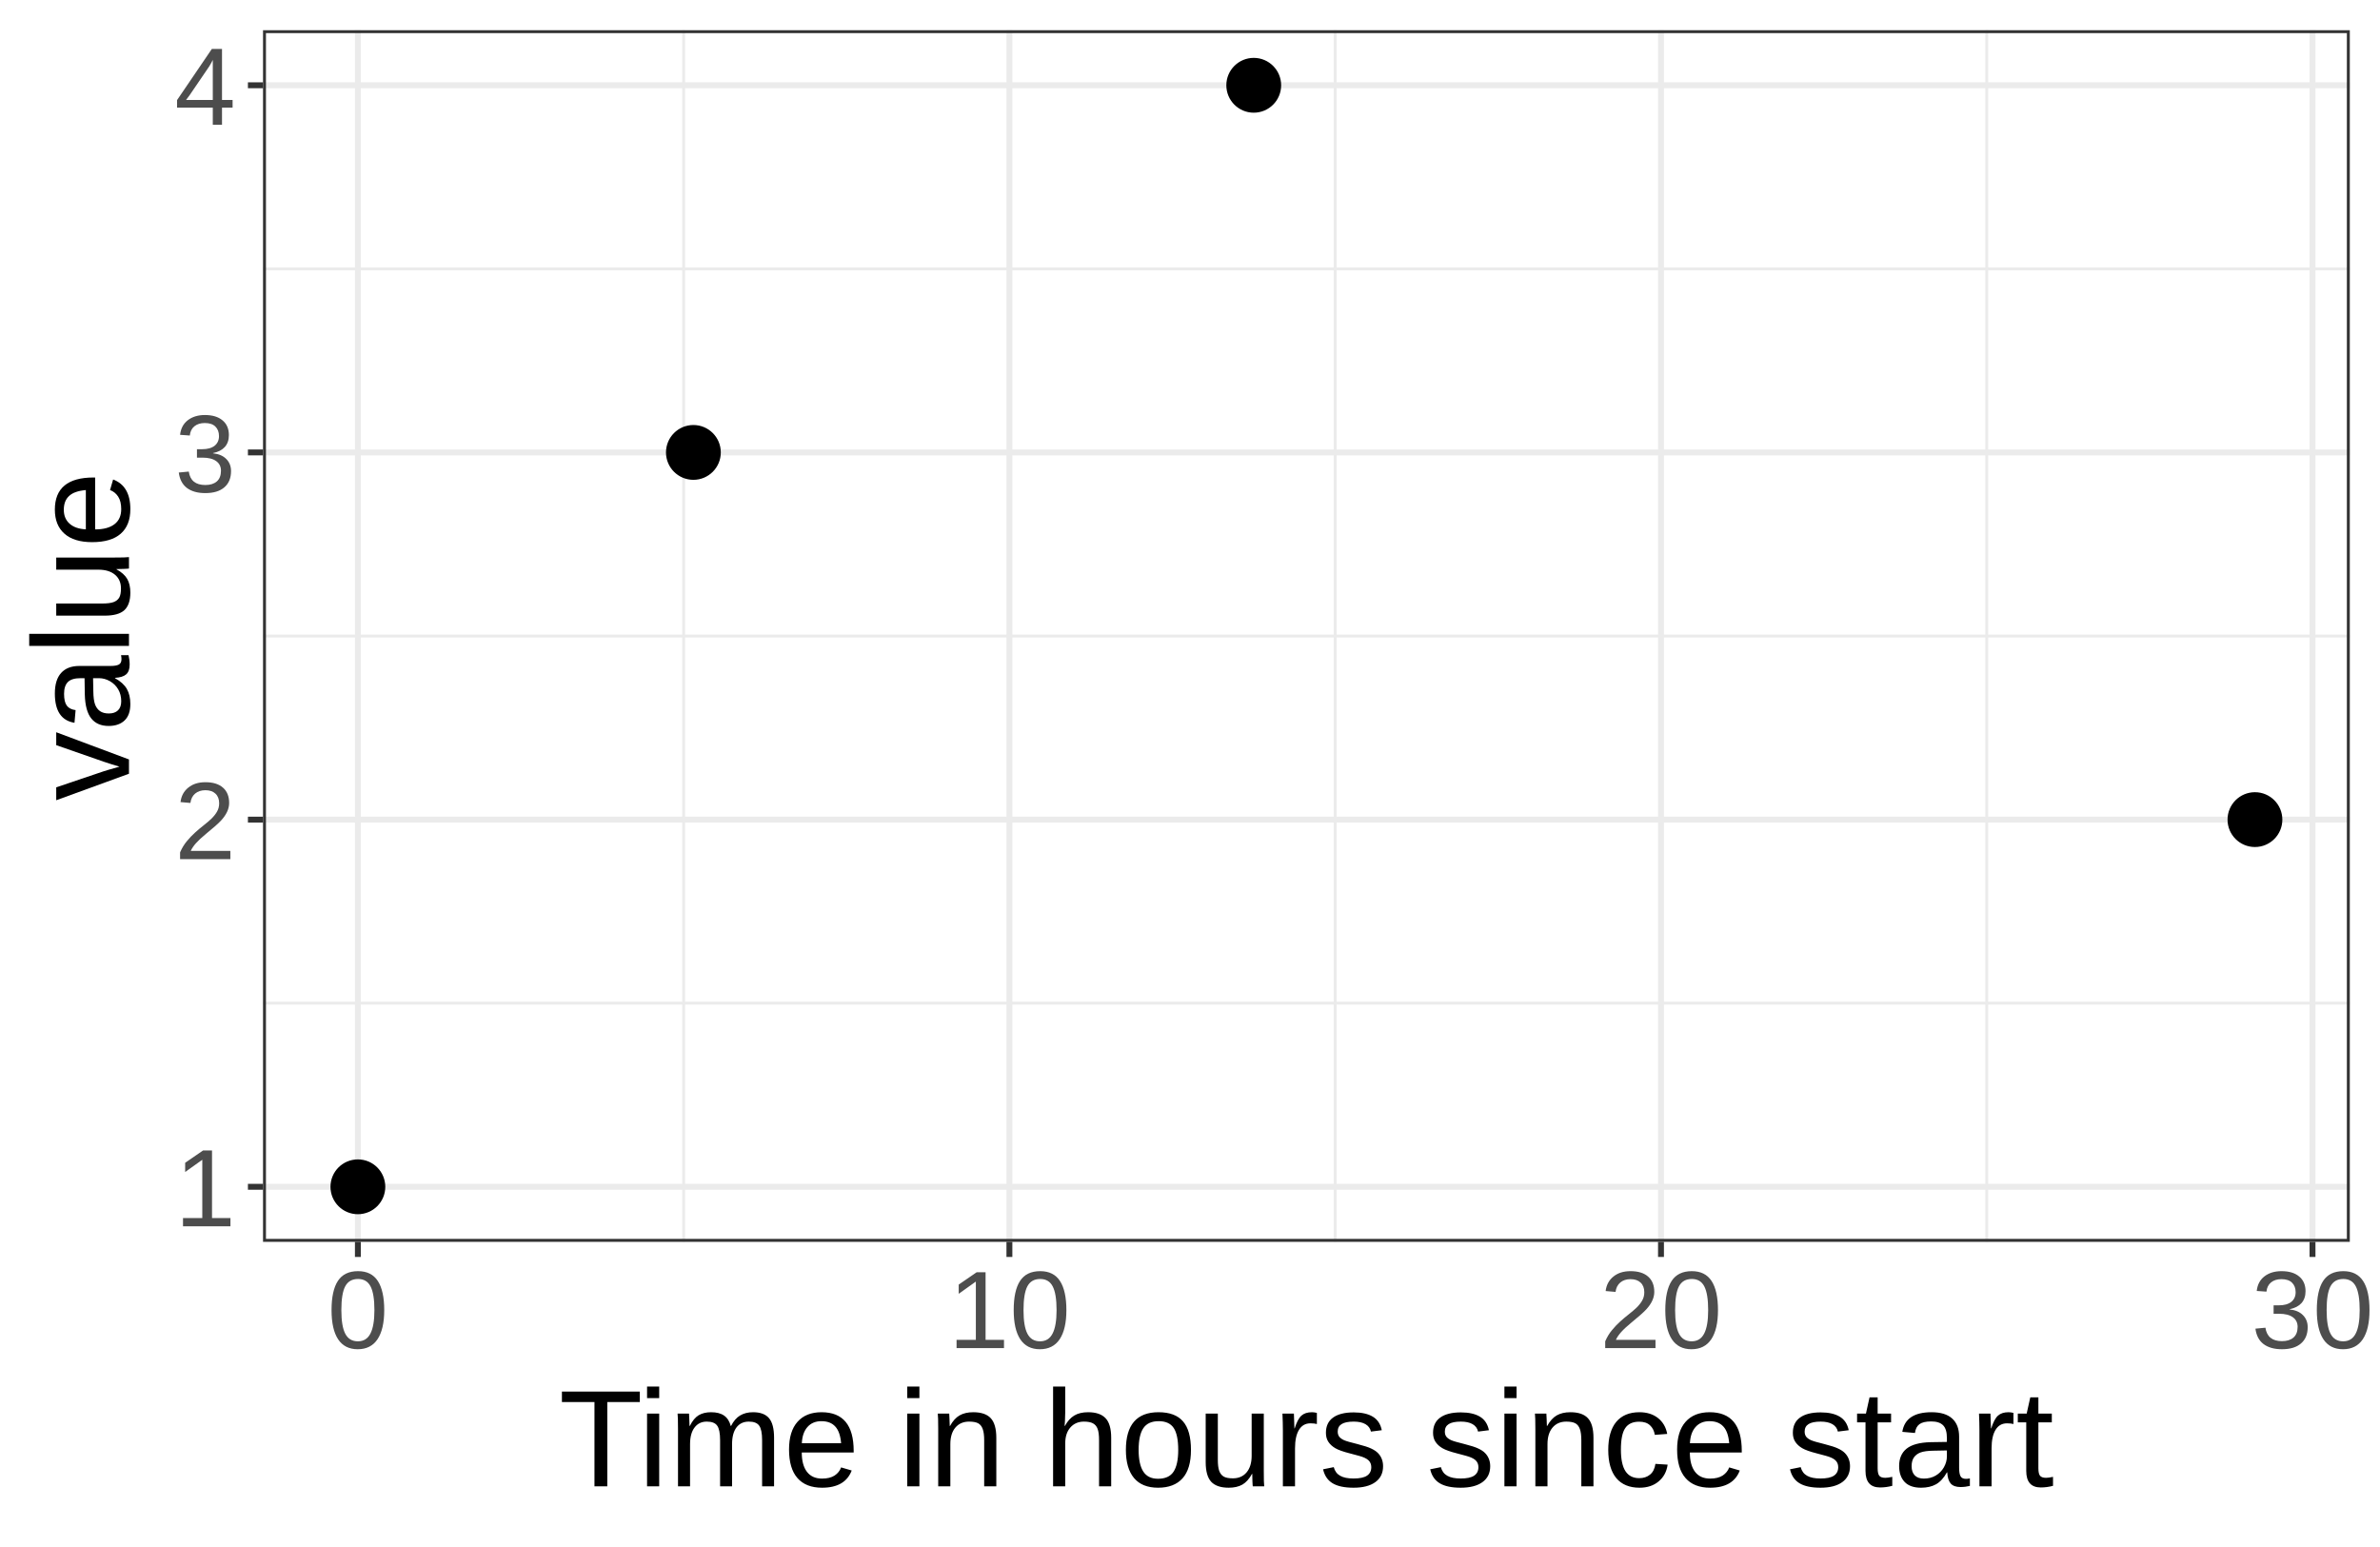
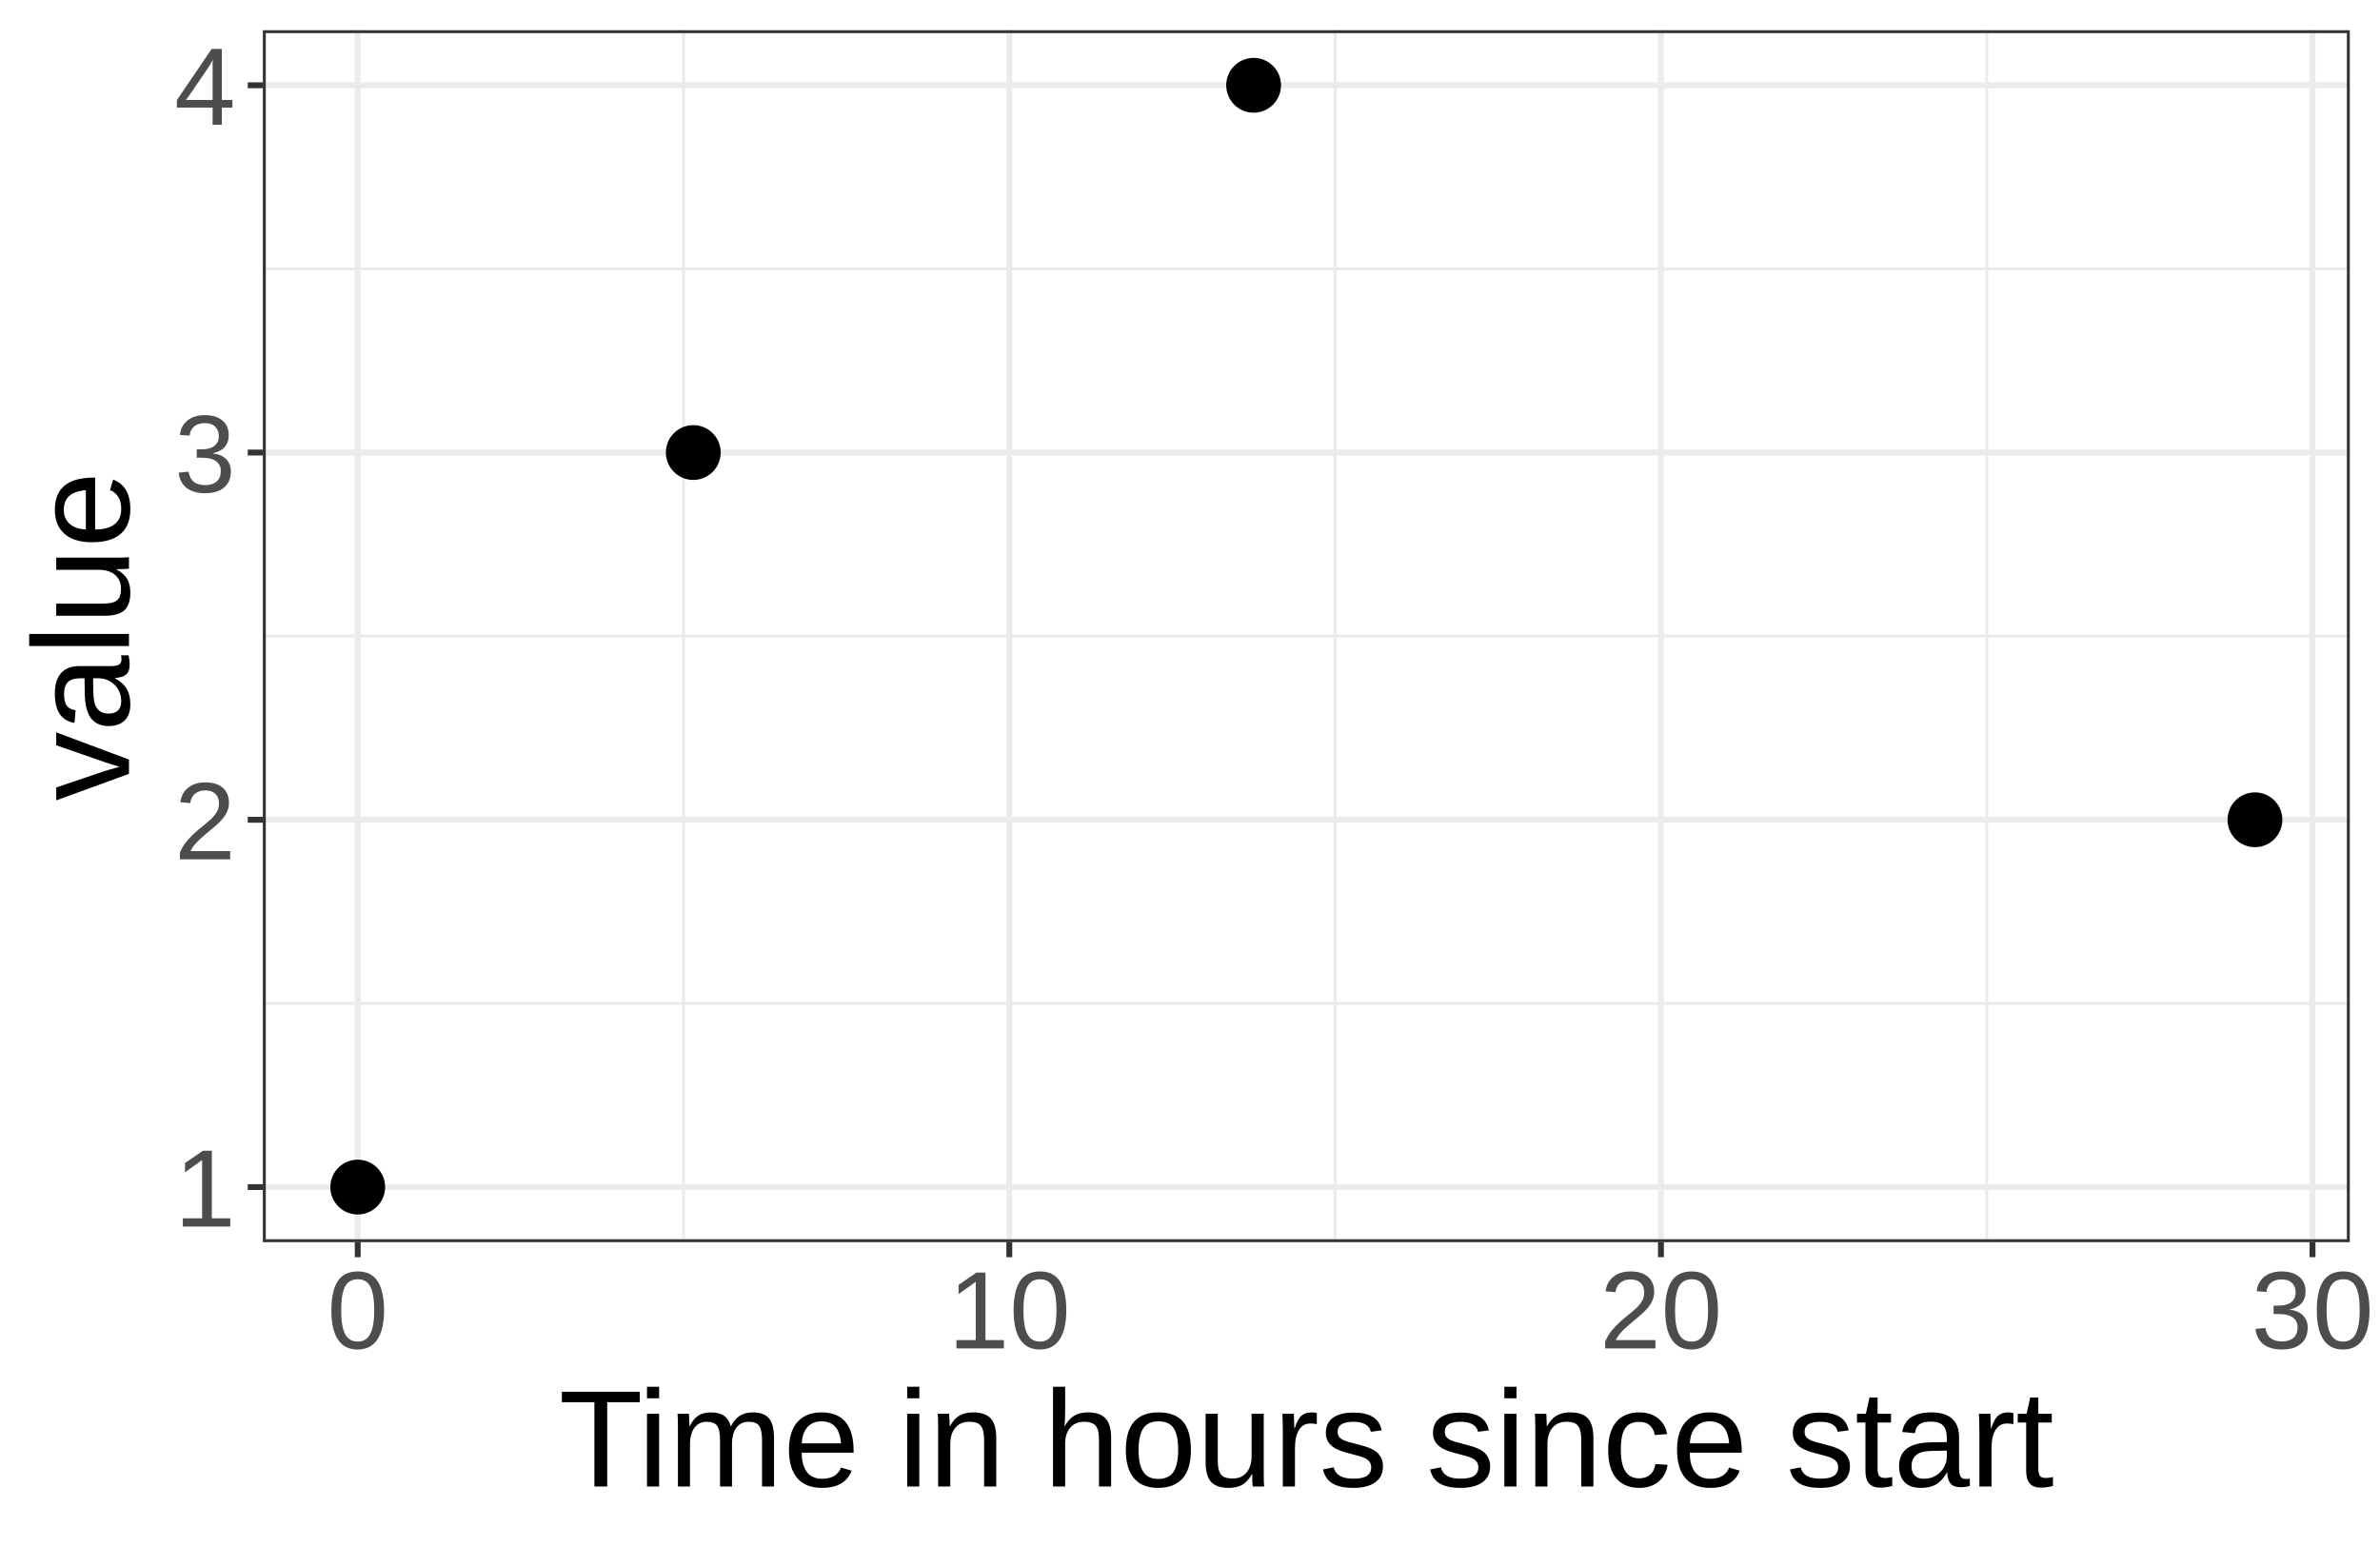
<svg xmlns="http://www.w3.org/2000/svg" class="svglite" width="432.00pt" height="280.80pt" viewBox="0 0 432.00 280.80">
  <defs>
    <style type="text/css">
    .svglite line, .svglite polyline, .svglite polygon, .svglite path, .svglite rect, .svglite circle {
      fill: none;
      stroke: #000000;
      stroke-linecap: round;
      stroke-linejoin: round;
      stroke-miterlimit: 10.00;
    }
    .svglite text {
      white-space: pre;
    }
  </style>
  </defs>
  <rect width="100%" height="100%" style="stroke: none; fill: #FFFFFF;" />
  <defs>
    <clipPath id="cpMC4wMHw0MzIuMDB8MC4wMHwyODAuODA=">
      <rect x="0.00" y="0.00" width="432.00" height="280.80" />
    </clipPath>
  </defs>
  <g clip-path="url(#cpMC4wMHw0MzIuMDB8MC4wMHwyODAuODA=)">
-     <rect x="0.00" y="-0" width="432.00" height="280.80" style="stroke-width: 1.07; stroke: #FFFFFF; fill: #FFFFFF;" />
+     <rect x="0" y="-0" width="432.00" height="280.80" style="stroke-width: 1.07; stroke: #FFFFFF; fill: #FFFFFF;" />
  </g>
  <defs>
-     <clipPath id="cpNDcuNzR8NDI2LjUyfDUuNDh8MjI1LjQx">
-       <rect x="47.74" y="5.48" width="378.78" height="219.93" />
+     <clipPath id="cpNDcuNzF8NDI2LjUyfDUuNDh8MjI1LjQ2">
+       <rect x="47.71" y="5.48" width="378.81" height="219.99" />
    </clipPath>
  </defs>
-   <g clip-path="url(#cpNDcuNzR8NDI2LjUyfDUuNDh8MjI1LjQx)">
-     <rect x="47.74" y="5.48" width="378.78" height="219.93" style="stroke-width: 1.07; stroke: none; fill: #FFFFFF;" />
-     <polyline points="47.74,182.09 426.52,182.09 " style="stroke-width: 0.53; stroke: #EBEBEB; stroke-linecap: butt;" />
-     <polyline points="47.74,115.45 426.52,115.45 " style="stroke-width: 0.53; stroke: #EBEBEB; stroke-linecap: butt;" />
-     <polyline points="47.74,48.80 426.52,48.80 " style="stroke-width: 0.53; stroke: #EBEBEB; stroke-linecap: butt;" />
-     <polyline points="124.09,225.41 124.09,5.48 " style="stroke-width: 0.53; stroke: #EBEBEB; stroke-linecap: butt;" />
-     <polyline points="242.35,225.41 242.35,5.48 " style="stroke-width: 0.53; stroke: #EBEBEB; stroke-linecap: butt;" />
-     <polyline points="360.62,225.41 360.62,5.48 " style="stroke-width: 0.53; stroke: #EBEBEB; stroke-linecap: butt;" />
-     <polyline points="47.74,215.42 426.52,215.42 " style="stroke-width: 1.07; stroke: #EBEBEB; stroke-linecap: butt;" />
-     <polyline points="47.74,148.77 426.52,148.77 " style="stroke-width: 1.07; stroke: #EBEBEB; stroke-linecap: butt;" />
-     <polyline points="47.74,82.12 426.52,82.12 " style="stroke-width: 1.07; stroke: #EBEBEB; stroke-linecap: butt;" />
-     <polyline points="47.74,15.48 426.52,15.48 " style="stroke-width: 1.07; stroke: #EBEBEB; stroke-linecap: butt;" />
-     <polyline points="64.96,225.41 64.96,5.48 " style="stroke-width: 1.07; stroke: #EBEBEB; stroke-linecap: butt;" />
-     <polyline points="183.22,225.41 183.22,5.48 " style="stroke-width: 1.07; stroke: #EBEBEB; stroke-linecap: butt;" />
-     <polyline points="301.49,225.41 301.49,5.48 " style="stroke-width: 1.07; stroke: #EBEBEB; stroke-linecap: butt;" />
-     <polyline points="419.75,225.41 419.75,5.48 " style="stroke-width: 1.07; stroke: #EBEBEB; stroke-linecap: butt;" />
-     <circle cx="64.96" cy="215.42" r="4.62" style="stroke-width: 0.71; fill: #000000;" />
-     <circle cx="409.30" cy="148.77" r="4.62" style="stroke-width: 0.71; fill: #000000;" />
-     <circle cx="125.86" cy="82.12" r="4.62" style="stroke-width: 0.71; fill: #000000;" />
-     <circle cx="227.57" cy="15.48" r="4.62" style="stroke-width: 0.71; fill: #000000;" />
-     <rect x="47.74" y="5.48" width="378.78" height="219.93" style="stroke-width: 1.07; stroke: #333333;" />
+   <g clip-path="url(#cpNDcuNzF8NDI2LjUyfDUuNDh8MjI1LjQ2)">
+     <rect x="47.71" y="5.48" width="378.81" height="219.99" style="stroke-width: 1.07; stroke: none; fill: #FFFFFF;" />
+     <polyline points="47.71,182.13 426.52,182.13 " style="stroke-width: 0.53; stroke: #EBEBEB; stroke-linecap: butt;" />
+     <polyline points="47.71,115.47 426.52,115.47 " style="stroke-width: 0.53; stroke: #EBEBEB; stroke-linecap: butt;" />
+     <polyline points="47.71,48.81 426.52,48.81 " style="stroke-width: 0.53; stroke: #EBEBEB; stroke-linecap: butt;" />
+     <polyline points="124.07,225.46 124.07,5.48 " style="stroke-width: 0.53; stroke: #EBEBEB; stroke-linecap: butt;" />
+     <polyline points="242.34,225.46 242.34,5.48 " style="stroke-width: 0.53; stroke: #EBEBEB; stroke-linecap: butt;" />
+     <polyline points="360.61,225.46 360.61,5.48 " style="stroke-width: 0.53; stroke: #EBEBEB; stroke-linecap: butt;" />
+     <polyline points="47.71,215.47 426.52,215.47 " style="stroke-width: 1.07; stroke: #EBEBEB; stroke-linecap: butt;" />
+     <polyline points="47.71,148.80 426.52,148.80 " style="stroke-width: 1.07; stroke: #EBEBEB; stroke-linecap: butt;" />
+     <polyline points="47.71,82.14 426.52,82.14 " style="stroke-width: 1.07; stroke: #EBEBEB; stroke-linecap: butt;" />
+     <polyline points="47.71,15.48 426.52,15.48 " style="stroke-width: 1.07; stroke: #EBEBEB; stroke-linecap: butt;" />
+     <polyline points="64.93,225.46 64.93,5.48 " style="stroke-width: 1.07; stroke: #EBEBEB; stroke-linecap: butt;" />
+     <polyline points="183.20,225.46 183.20,5.48 " style="stroke-width: 1.07; stroke: #EBEBEB; stroke-linecap: butt;" />
+     <polyline points="301.48,225.46 301.48,5.48 " style="stroke-width: 1.07; stroke: #EBEBEB; stroke-linecap: butt;" />
+     <polyline points="419.75,225.46 419.75,5.48 " style="stroke-width: 1.07; stroke: #EBEBEB; stroke-linecap: butt;" />
+     <circle cx="64.93" cy="215.47" r="4.62" style="stroke-width: 0.71; fill: #000000;" />
+     <circle cx="409.30" cy="148.80" r="4.62" style="stroke-width: 0.71; fill: #000000;" />
+     <circle cx="125.84" cy="82.14" r="4.62" style="stroke-width: 0.71; fill: #000000;" />
+     <circle cx="227.55" cy="15.48" r="4.62" style="stroke-width: 0.71; fill: #000000;" />
+     <rect x="47.71" y="5.48" width="378.81" height="219.99" style="stroke-width: 1.07; stroke: #333333;" />
  </g>
  <g clip-path="url(#cpMC4wMHw0MzIuMDB8MC4wMHwyODAuODA=)">
-     <text x="42.81" y="222.59" text-anchor="end" style="font-size: 20.00px;fill: #4D4D4D; font-family: &quot;Arial&quot;;" textLength="11.12px" lengthAdjust="spacingAndGlyphs">1</text>
-     <text x="42.81" y="155.95" text-anchor="end" style="font-size: 20.00px;fill: #4D4D4D; font-family: &quot;Arial&quot;;" textLength="11.12px" lengthAdjust="spacingAndGlyphs">2</text>
-     <text x="42.81" y="89.30" text-anchor="end" style="font-size: 20.00px;fill: #4D4D4D; font-family: &quot;Arial&quot;;" textLength="11.12px" lengthAdjust="spacingAndGlyphs">3</text>
-     <text x="42.81" y="22.65" text-anchor="end" style="font-size: 20.00px;fill: #4D4D4D; font-family: &quot;Arial&quot;;" textLength="11.12px" lengthAdjust="spacingAndGlyphs">4</text>
-     <polyline points="45.00,215.42 47.74,215.42 " style="stroke-width: 1.07; stroke: #333333; stroke-linecap: butt;" />
-     <polyline points="45.00,148.77 47.74,148.77 " style="stroke-width: 1.07; stroke: #333333; stroke-linecap: butt;" />
-     <polyline points="45.00,82.12 47.74,82.12 " style="stroke-width: 1.07; stroke: #333333; stroke-linecap: butt;" />
-     <polyline points="45.00,15.48 47.74,15.48 " style="stroke-width: 1.07; stroke: #333333; stroke-linecap: butt;" />
-     <polyline points="64.96,228.15 64.96,225.41 " style="stroke-width: 1.07; stroke: #333333; stroke-linecap: butt;" />
-     <polyline points="183.22,228.15 183.22,225.41 " style="stroke-width: 1.07; stroke: #333333; stroke-linecap: butt;" />
-     <polyline points="301.49,228.15 301.49,225.41 " style="stroke-width: 1.07; stroke: #333333; stroke-linecap: butt;" />
-     <polyline points="419.75,228.15 419.75,225.41 " style="stroke-width: 1.07; stroke: #333333; stroke-linecap: butt;" />
-     <text x="64.96" y="244.70" text-anchor="middle" style="font-size: 20.00px;fill: #4D4D4D; font-family: &quot;Arial&quot;;" textLength="11.12px" lengthAdjust="spacingAndGlyphs">0</text>
-     <text x="183.22" y="244.70" text-anchor="middle" style="font-size: 20.00px;fill: #4D4D4D; font-family: &quot;Arial&quot;;" textLength="22.25px" lengthAdjust="spacingAndGlyphs">10</text>
-     <text x="301.49" y="244.70" text-anchor="middle" style="font-size: 20.00px;fill: #4D4D4D; font-family: &quot;Arial&quot;;" textLength="22.25px" lengthAdjust="spacingAndGlyphs">20</text>
-     <text x="419.75" y="244.70" text-anchor="middle" style="font-size: 20.00px;fill: #4D4D4D; font-family: &quot;Arial&quot;;" textLength="22.25px" lengthAdjust="spacingAndGlyphs">30</text>
-     <text x="237.13" y="269.79" text-anchor="middle" style="font-size: 25.00px; font-family: &quot;Arial&quot;;" textLength="272.30px" lengthAdjust="spacingAndGlyphs">Time in hours since start</text>
-     <text transform="translate(23.41,115.45) rotate(-90)" text-anchor="middle" style="font-size: 25.00px; font-family: &quot;Arial&quot;;" textLength="59.76px" lengthAdjust="spacingAndGlyphs">value</text>
+     <text x="42.78" y="222.64" text-anchor="end" style="font-size: 20.00px;fill: #4D4D4D; font-family: &quot;Arial&quot;;" textLength="11.12px" lengthAdjust="spacingAndGlyphs">1</text>
+     <text x="42.78" y="155.98" text-anchor="end" style="font-size: 20.00px;fill: #4D4D4D; font-family: &quot;Arial&quot;;" textLength="11.12px" lengthAdjust="spacingAndGlyphs">2</text>
+     <text x="42.78" y="89.32" text-anchor="end" style="font-size: 20.00px;fill: #4D4D4D; font-family: &quot;Arial&quot;;" textLength="11.12px" lengthAdjust="spacingAndGlyphs">3</text>
+     <text x="42.78" y="22.65" text-anchor="end" style="font-size: 20.00px;fill: #4D4D4D; font-family: &quot;Arial&quot;;" textLength="11.12px" lengthAdjust="spacingAndGlyphs">4</text>
+     <polyline points="44.97,215.47 47.71,215.47 " style="stroke-width: 1.07; stroke: #333333; stroke-linecap: butt;" />
+     <polyline points="44.97,148.80 47.71,148.80 " style="stroke-width: 1.07; stroke: #333333; stroke-linecap: butt;" />
+     <polyline points="44.97,82.14 47.71,82.14 " style="stroke-width: 1.07; stroke: #333333; stroke-linecap: butt;" />
+     <polyline points="44.97,15.48 47.71,15.48 " style="stroke-width: 1.07; stroke: #333333; stroke-linecap: butt;" />
+     <polyline points="64.93,228.20 64.93,225.46 " style="stroke-width: 1.07; stroke: #333333; stroke-linecap: butt;" />
+     <polyline points="183.20,228.20 183.20,225.46 " style="stroke-width: 1.07; stroke: #333333; stroke-linecap: butt;" />
+     <polyline points="301.48,228.20 301.48,225.46 " style="stroke-width: 1.07; stroke: #333333; stroke-linecap: butt;" />
+     <polyline points="419.75,228.20 419.75,225.46 " style="stroke-width: 1.07; stroke: #333333; stroke-linecap: butt;" />
+     <text x="64.93" y="244.75" text-anchor="middle" style="font-size: 20.00px;fill: #4D4D4D; font-family: &quot;Arial&quot;;" textLength="11.12px" lengthAdjust="spacingAndGlyphs">0</text>
+     <text x="183.20" y="244.75" text-anchor="middle" style="font-size: 20.00px;fill: #4D4D4D; font-family: &quot;Arial&quot;;" textLength="22.25px" lengthAdjust="spacingAndGlyphs">10</text>
+     <text x="301.48" y="244.75" text-anchor="middle" style="font-size: 20.00px;fill: #4D4D4D; font-family: &quot;Arial&quot;;" textLength="22.25px" lengthAdjust="spacingAndGlyphs">20</text>
+     <text x="419.75" y="244.75" text-anchor="middle" style="font-size: 20.00px;fill: #4D4D4D; font-family: &quot;Arial&quot;;" textLength="22.25px" lengthAdjust="spacingAndGlyphs">30</text>
+     <text x="237.12" y="269.82" text-anchor="middle" style="font-size: 25.00px; font-family: &quot;Arial&quot;;" textLength="272.30px" lengthAdjust="spacingAndGlyphs">Time in hours since start</text>
+     <text transform="translate(23.41,115.47) rotate(-90)" text-anchor="middle" style="font-size: 25.00px; font-family: &quot;Arial&quot;;" textLength="59.76px" lengthAdjust="spacingAndGlyphs">value</text>
  </g>
</svg>
